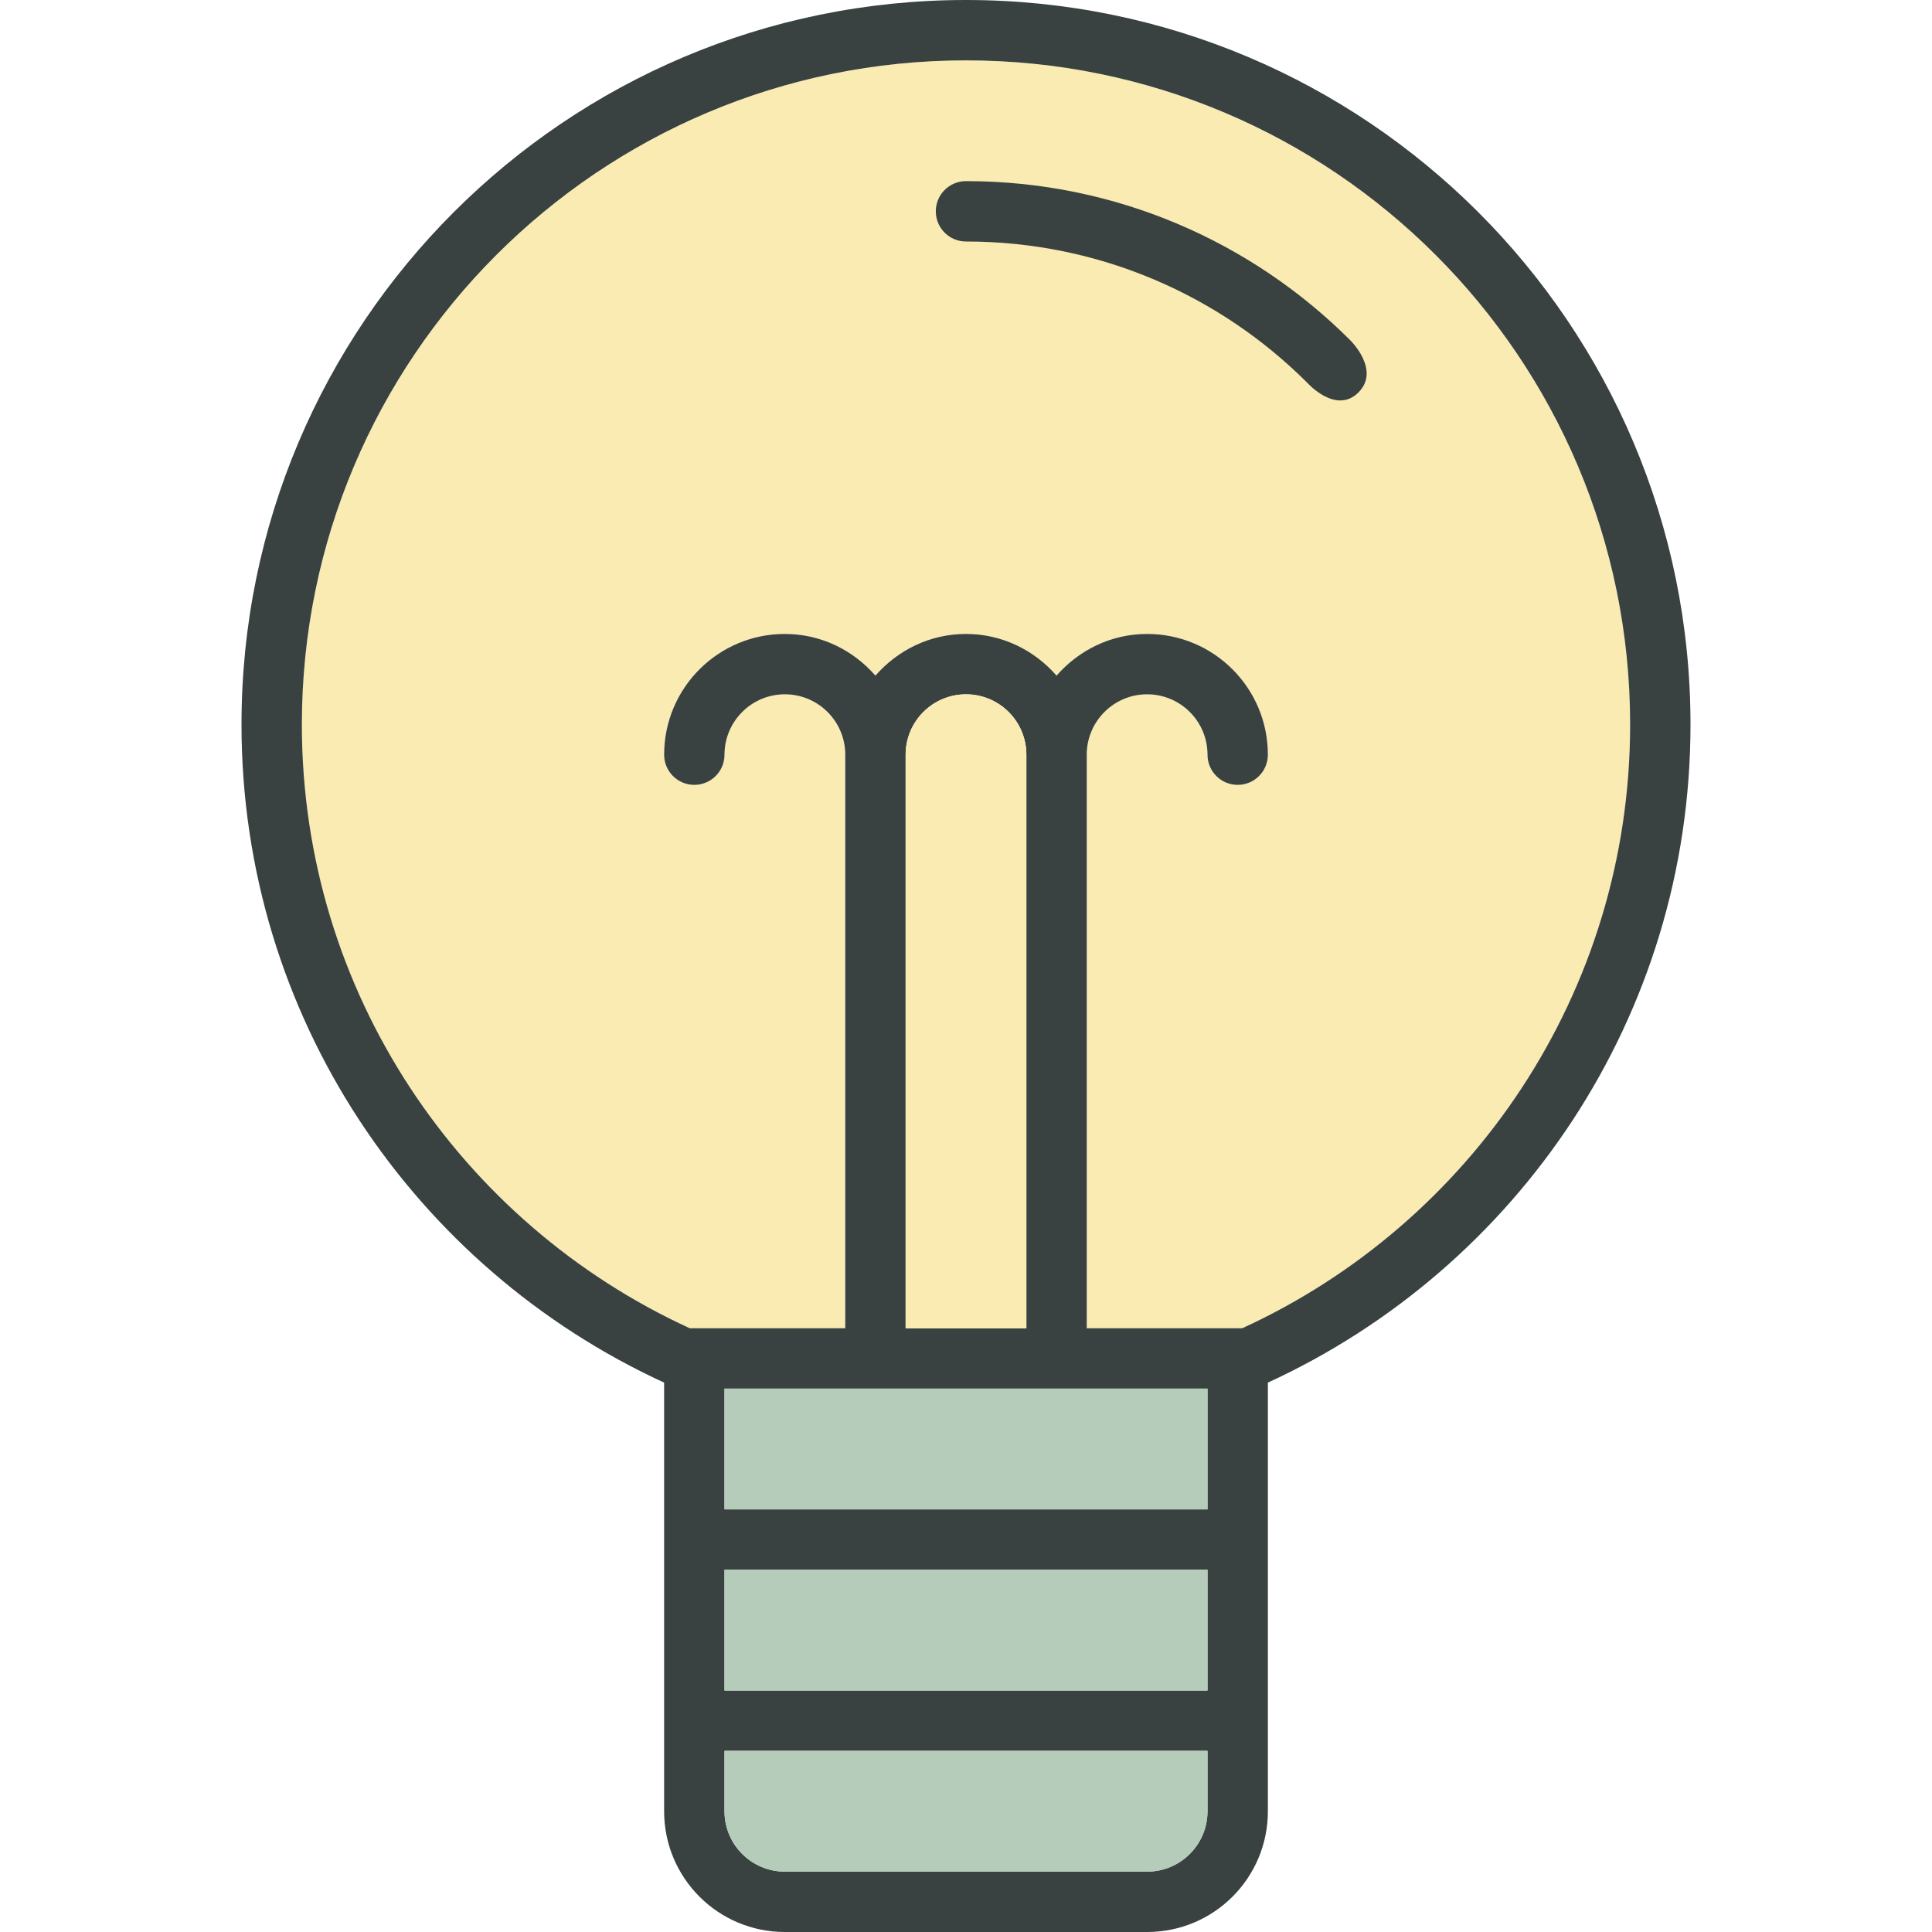
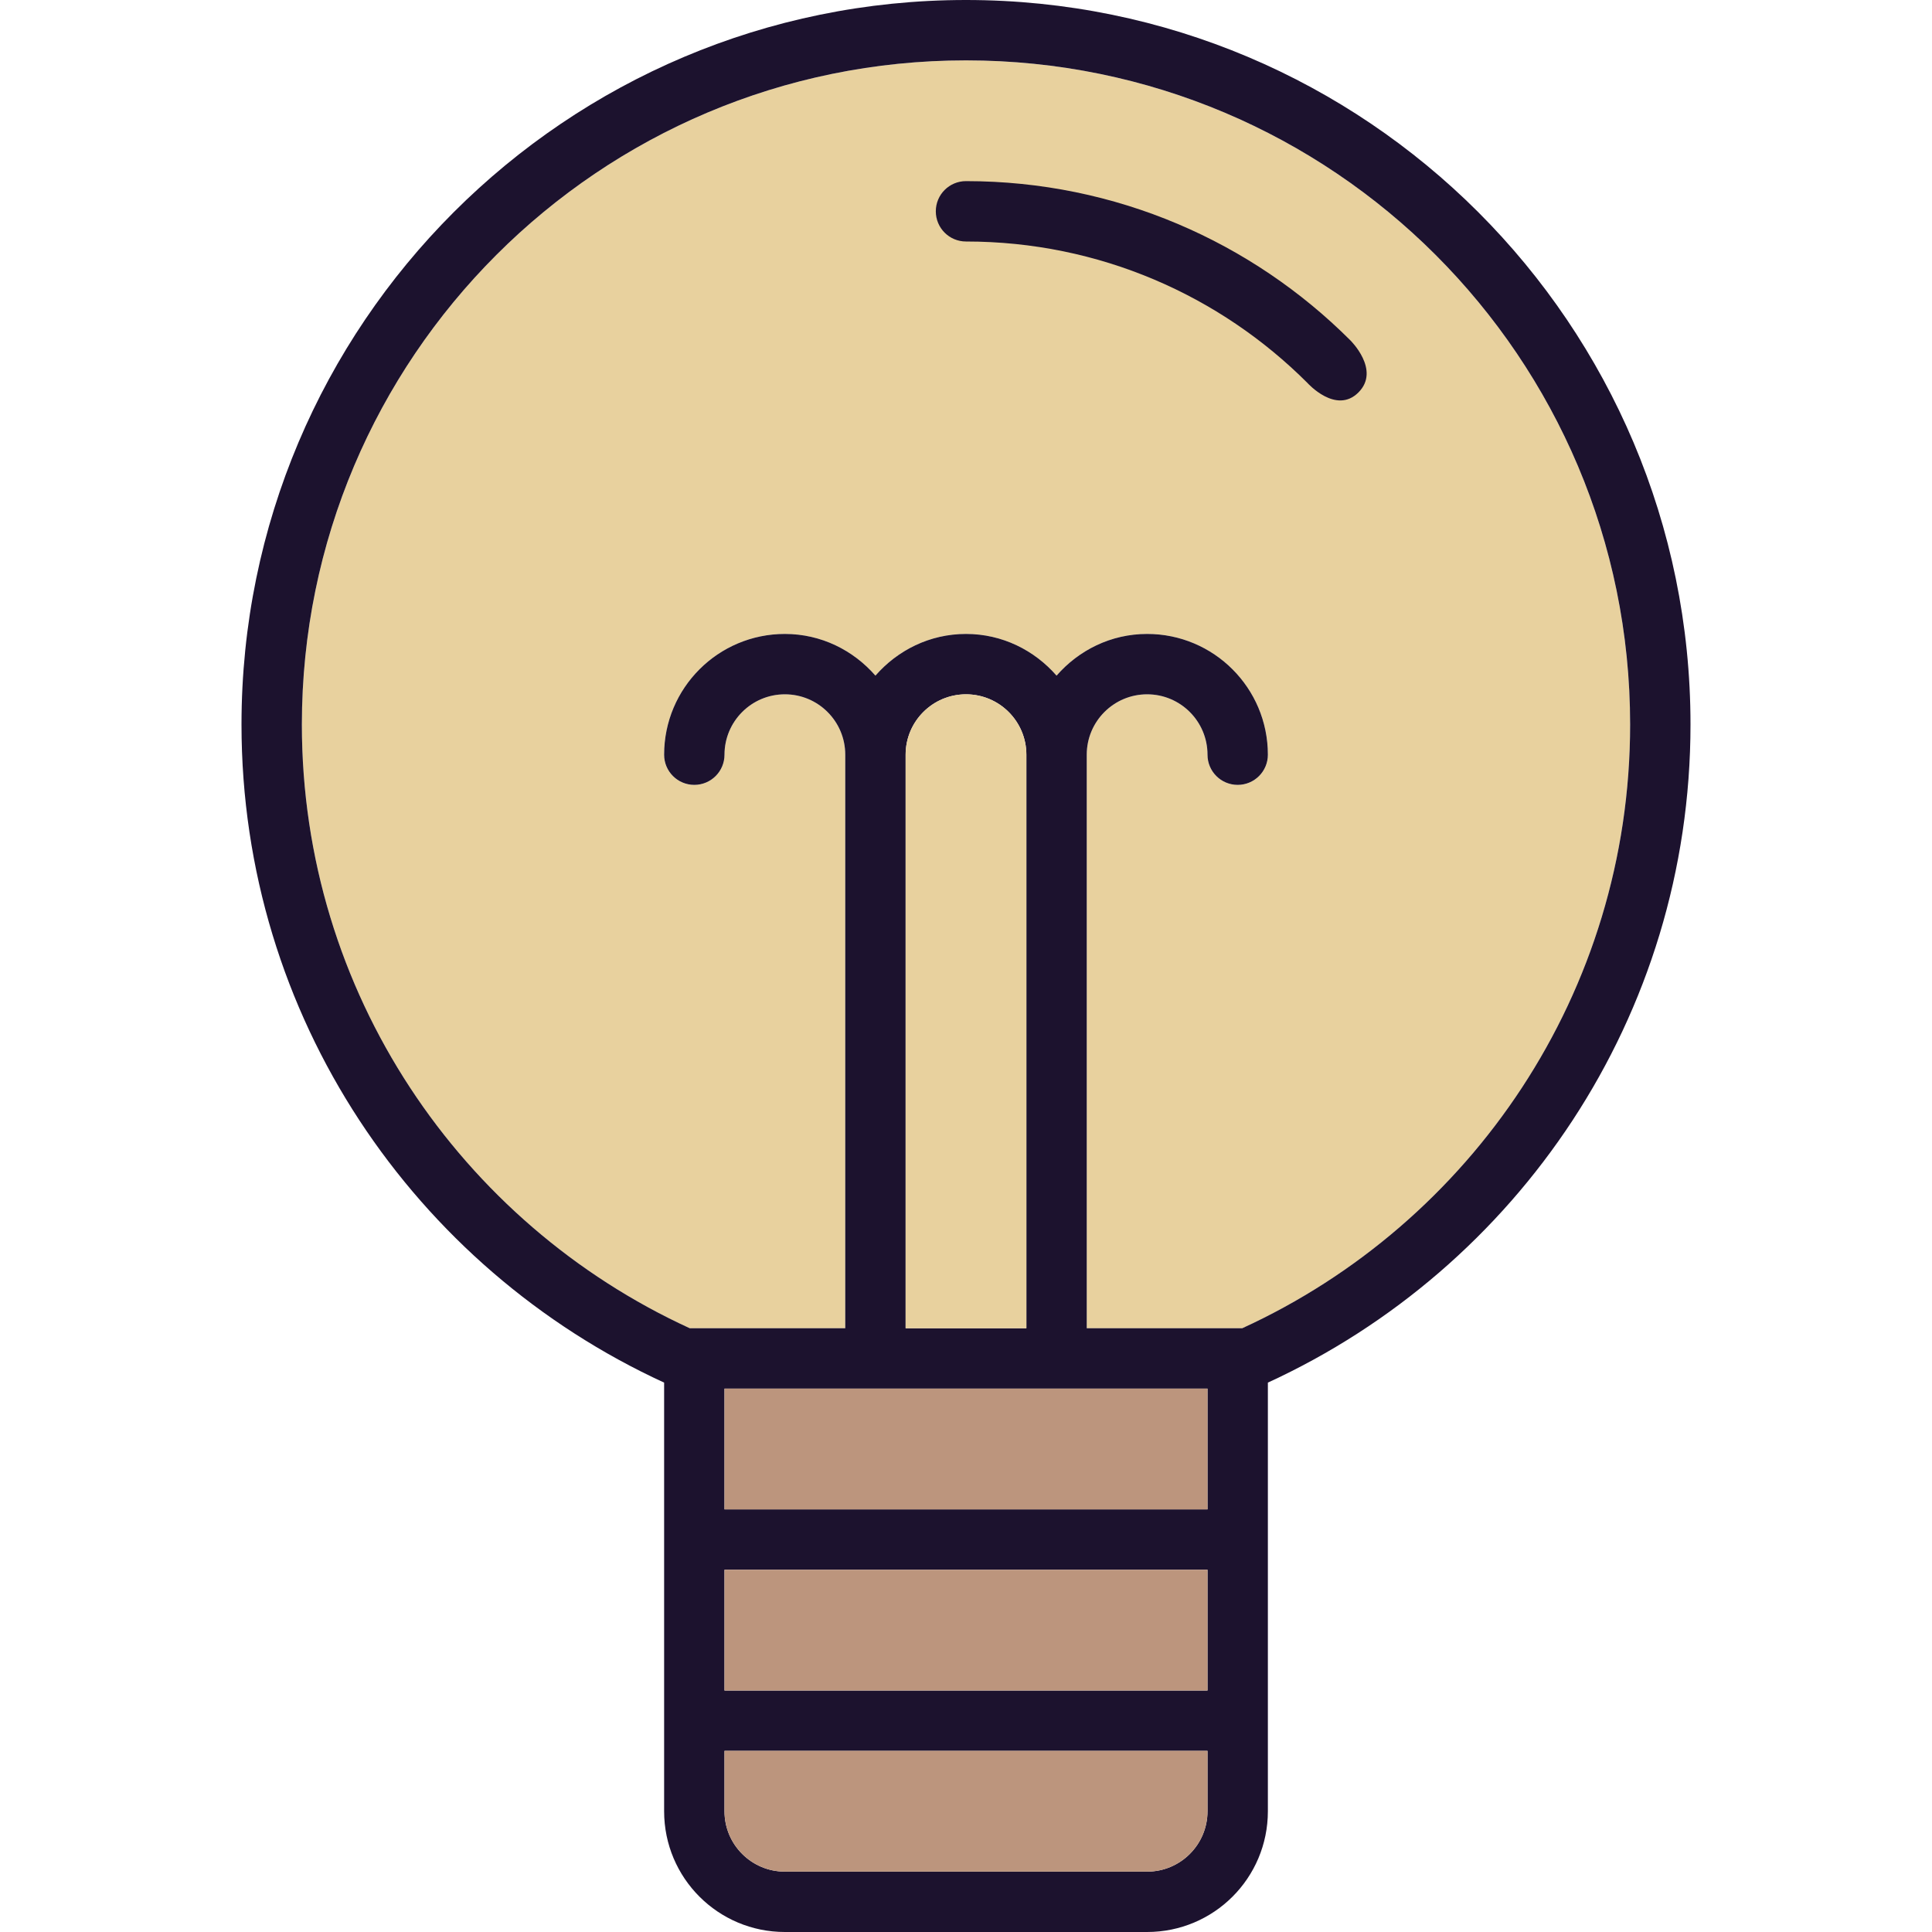
<svg xmlns="http://www.w3.org/2000/svg" version="1.0" id="Layer_1" width="800px" height="800px" viewBox="0 0 64 64" enable-background="new 0 0 64 64" xml:space="preserve">
  <g>
-     <path fill="#F9EBB2" d="M41.15,44H36V25c0-1.104,0.896-2,2-2s2,0.896,2,2c0,0.553,0.447,1,1,1s1-0.447,1-1c0-2.209-1.791-4-4-4   c-1.201,0-2.267,0.541-3,1.381C34.267,21.541,33.201,21,32,21s-2.267,0.541-3,1.381C28.267,21.541,27.201,21,26,21   c-2.209,0-4,1.791-4,4c0,0.553,0.447,1,1,1s1-0.447,1-1c0-1.104,0.896-2,2-2s2,0.896,2,2v19h-5.15C15.271,40.525,10,32.883,10,24   c0-12.15,9.85-22,22-22s22,9.85,22,22C54,32.883,48.729,40.527,41.15,44z" />
+     <path fill="#E8D19E" d="M41.15,44H36V25c0-1.104,0.896-2,2-2s2,0.896,2,2c0,0.553,0.447,1,1,1s1-0.447,1-1c0-2.209-1.791-4-4-4   c-1.201,0-2.267,0.541-3,1.381C34.267,21.541,33.201,21,32,21s-2.267,0.541-3,1.381C28.267,21.541,27.201,21,26,21   c-2.209,0-4,1.791-4,4c0,0.553,0.447,1,1,1s1-0.447,1-1c0-1.104,0.896-2,2-2s2,0.896,2,2v19h-5.15C15.271,40.525,10,32.883,10,24   c0-12.15,9.85-22,22-22s22,9.85,22,22C54,32.883,48.729,40.527,41.15,44z" />
    <g>
-       <path fill="#394240" d="M32,0C18.745,0,8,10.746,8,24c0,9.684,5.743,18.006,14,21.801V60c0,2.211,1.789,4,4,4h12    c2.211,0,4-1.789,4-4V45.801C50.257,42.006,56,33.684,56,24C56,10.746,45.255,0,32,0z M40,60c0,1.105-0.896,2-2,2H26    c-1.104,0-2-0.895-2-2v-2h16V60z M40,56H24v-4h16V56z M40,50H24v-4h16V50z M30,44V25c0-1.104,0.896-2,2-2s2,0.896,2,2v19H30z     M41.15,44H36V25c0-1.104,0.896-2,2-2s2,0.896,2,2c0,0.553,0.447,1,1,1s1-0.447,1-1c0-2.209-1.791-4-4-4    c-1.201,0-2.267,0.541-3,1.381C34.267,21.541,33.201,21,32,21s-2.267,0.541-3,1.381C28.267,21.541,27.201,21,26,21    c-2.209,0-4,1.791-4,4c0,0.553,0.447,1,1,1s1-0.447,1-1c0-1.104,0.896-2,2-2s2,0.896,2,2v19h-5.15C15.271,40.525,10,32.883,10,24    c0-12.15,9.85-22,22-22s22,9.85,22,22C54,32.883,48.729,40.527,41.15,44z" />
-       <path fill="#394240" d="M32,6c-0.553,0-1,0.447-1,1s0.447,1,1,1c4.418,0,8.418,1.791,11.313,4.688c0,0,0.944,1.055,1.687,0.312    s-0.271-1.729-0.271-1.729C41.471,8.016,36.971,6,32,6z" />
+       <path fill="#1c122e" d="M32,0C18.745,0,8,10.746,8,24c0,9.684,5.743,18.006,14,21.801V60c0,2.211,1.789,4,4,4h12    c2.211,0,4-1.789,4-4V45.801C50.257,42.006,56,33.684,56,24C56,10.746,45.255,0,32,0z M40,60c0,1.105-0.896,2-2,2H26    c-1.104,0-2-0.895-2-2v-2h16V60z M40,56H24v-4h16V56z M40,50H24v-4h16V50z M30,44V25c0-1.104,0.896-2,2-2s2,0.896,2,2v19H30z     M41.15,44H36V25c0-1.104,0.896-2,2-2s2,0.896,2,2c0,0.553,0.447,1,1,1s1-0.447,1-1c0-2.209-1.791-4-4-4    c-1.201,0-2.267,0.541-3,1.381C34.267,21.541,33.201,21,32,21s-2.267,0.541-3,1.381C28.267,21.541,27.201,21,26,21    c-2.209,0-4,1.791-4,4c0,0.553,0.447,1,1,1s1-0.447,1-1c0-1.104,0.896-2,2-2s2,0.896,2,2v19h-5.15C15.271,40.525,10,32.883,10,24    c0-12.15,9.85-22,22-22s22,9.85,22,22C54,32.883,48.729,40.527,41.15,44z" />
+       <path fill="#1c122e" d="M32,6c-0.553,0-1,0.447-1,1s0.447,1,1,1c4.418,0,8.418,1.791,11.313,4.688c0,0,0.944,1.055,1.687,0.312    s-0.271-1.729-0.271-1.729C41.471,8.016,36.971,6,32,6z" />
    </g>
    <g>
-       <path fill="#B4CCB9" d="M24,60c0,1.105,0.896,2,2,2h12c1.104,0,2-0.895,2-2v-2H24V60z" />
-       <rect x="24" y="52" fill="#B4CCB9" width="16" height="4" />
-       <rect x="24" y="46" fill="#B4CCB9" width="16" height="4" />
+       <path fill="#BC957D" d="M24,60c0,1.105,0.896,2,2,2h12c1.104,0,2-0.895,2-2v-2H24V60z" />
+       <rect x="24" y="52" fill="#BC957D" width="16" height="4" />
+       <rect x="24" y="46" fill="#BC957D" width="16" height="4" />
    </g>
-     <path fill="#F9EBB2" d="M34,44h-4V25c0-1.104,0.896-2,2-2s2,0.896,2,2V44z" />
+     <path fill="#E8D19E" d="M34,44h-4V25c0-1.104,0.896-2,2-2s2,0.896,2,2V44z" />
  </g>
</svg>
